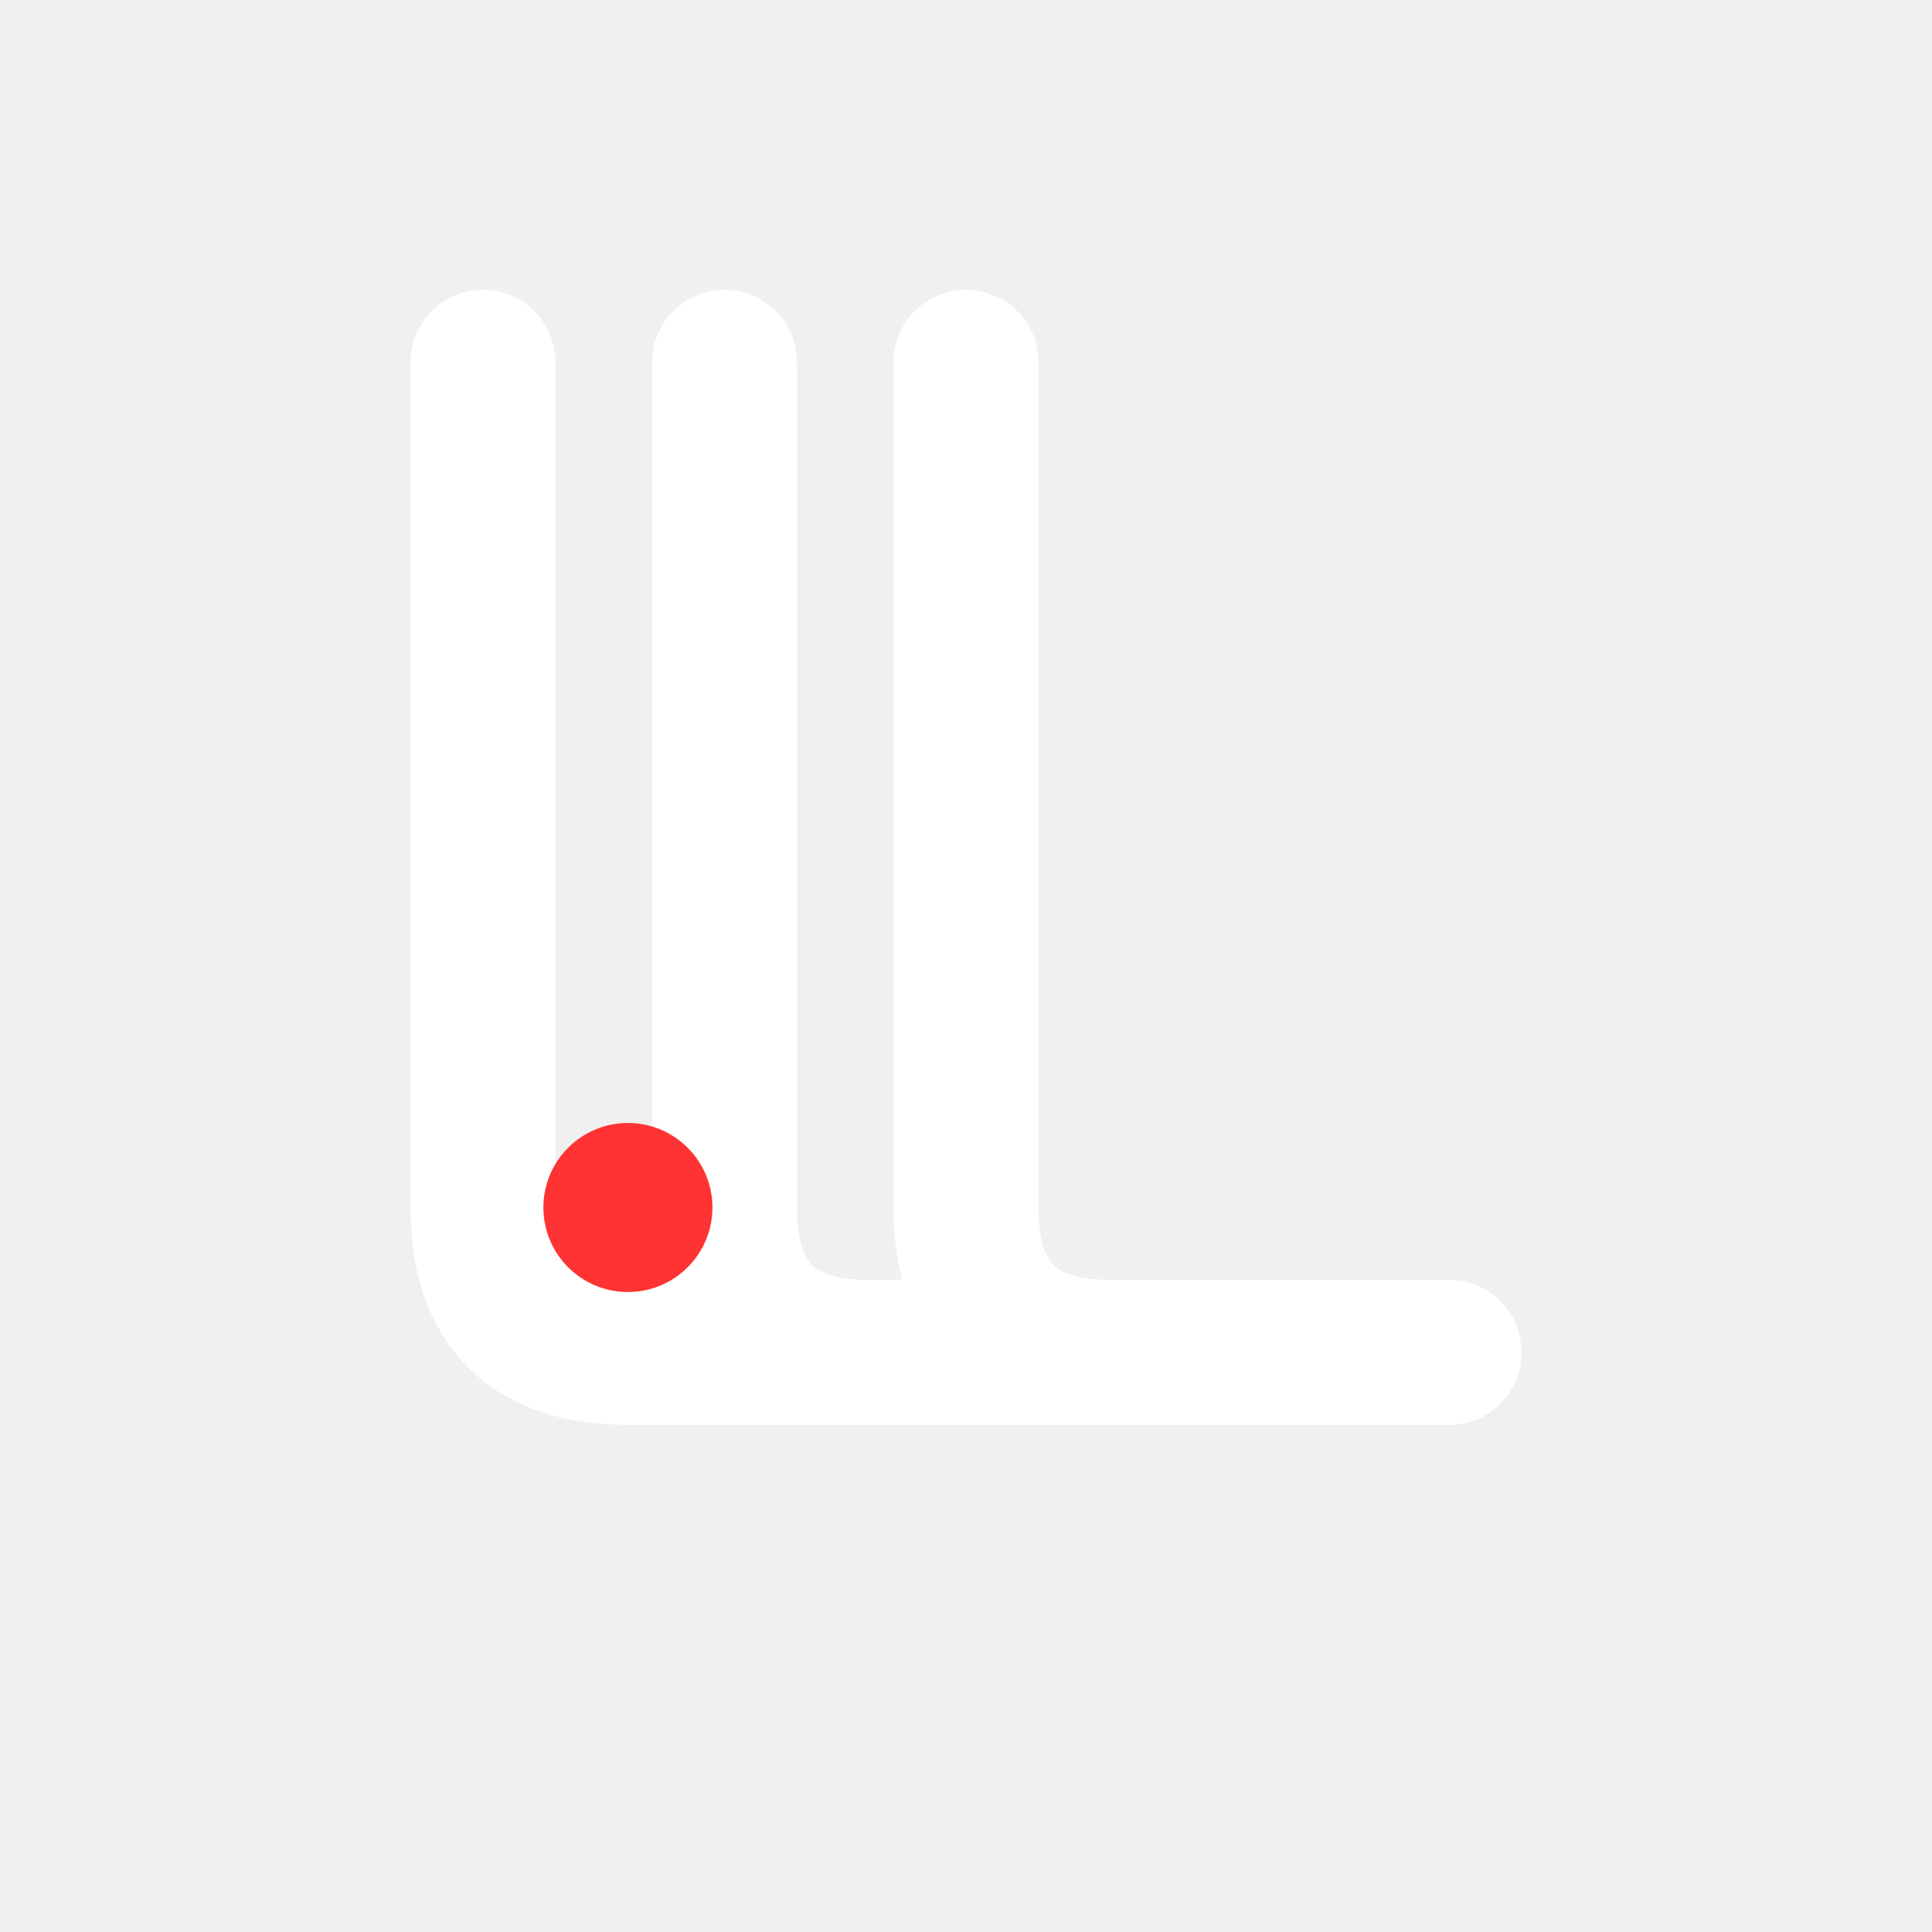
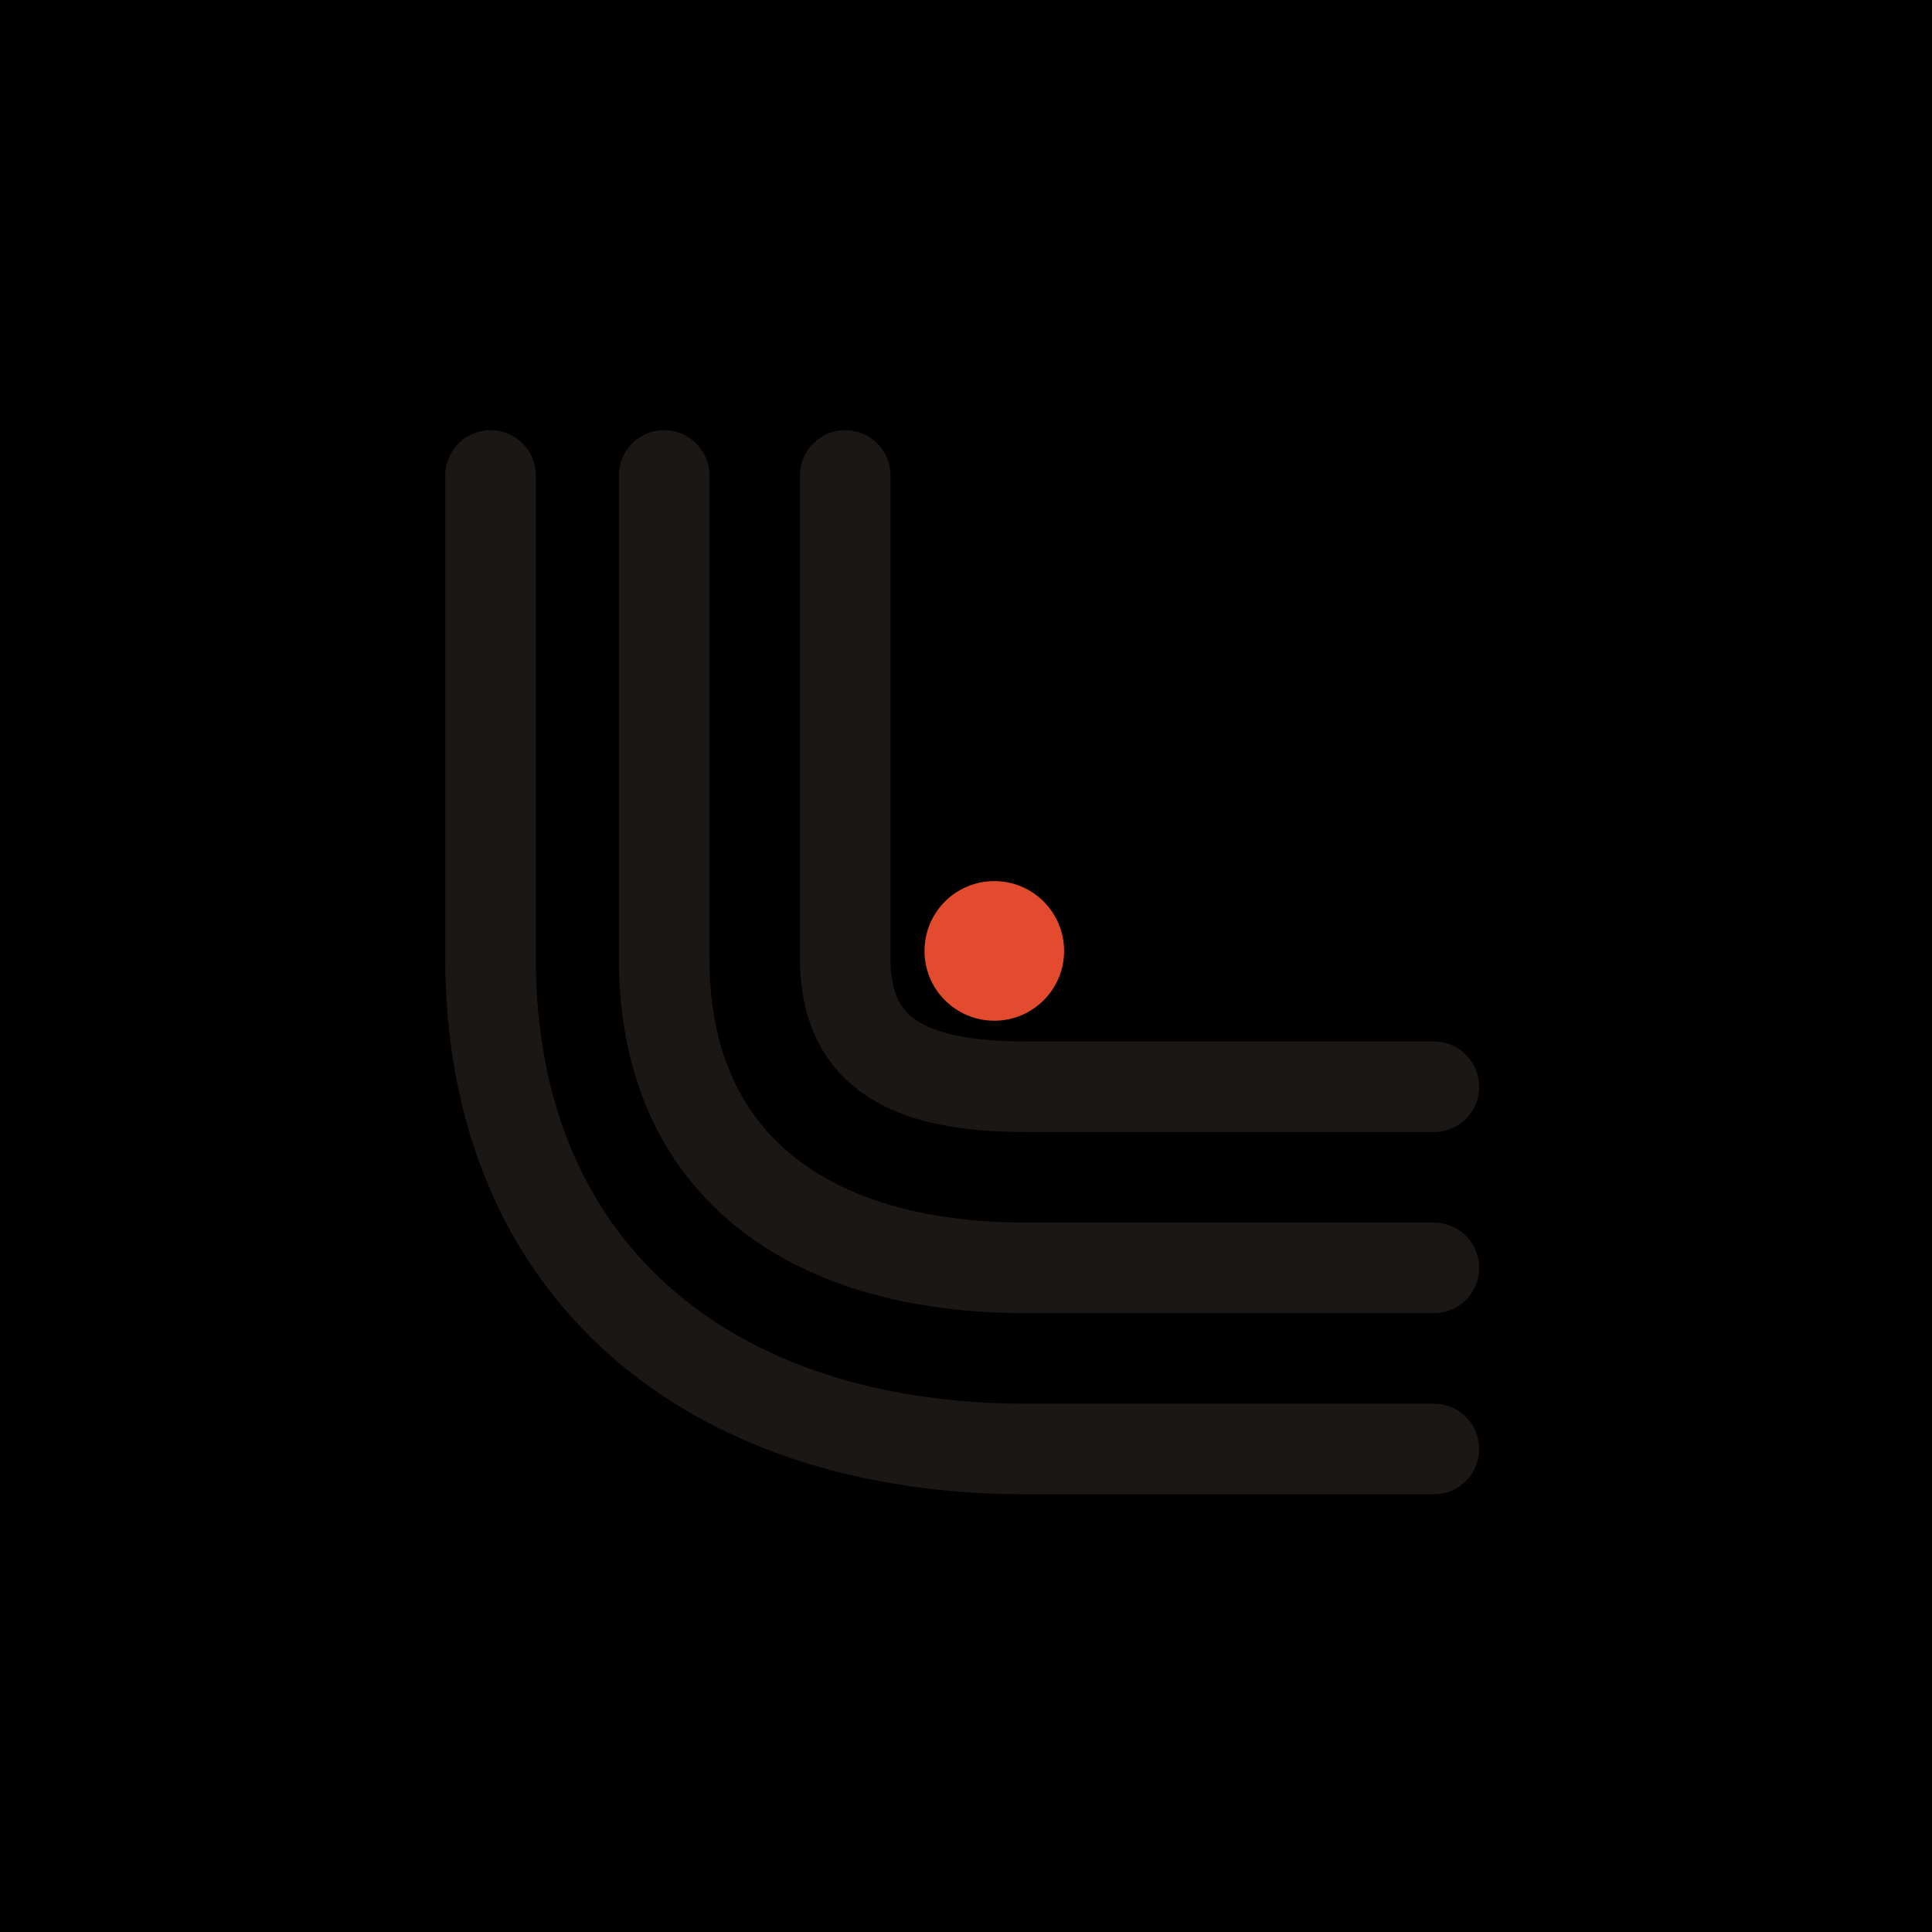
- <svg xmlns="http://www.w3.org/2000/svg" viewBox="0 0 800 800">
-   <g stroke="#fff" stroke-width="60" fill="none" stroke-linecap="round" stroke-linejoin="round">
-     <path d="M200 150V500q0 60 60 60H600" />
-     <path d="M300 150V500q0 60 60 60H600" />
-     <path d="M400 150V500q0 60 60 60H600" />
+ <svg xmlns="http://www.w3.org/2000/svg" viewBox="0 0 1024 1024" role="img" aria-labelledby="title desc">
+   <rect width="1024" height="1024" fill="#000000" />
+   <g fill="none" stroke="#1A1714" stroke-width="48" stroke-linecap="round" stroke-linejoin="round">
+     <path d="M260 252V508C260 672 374 768 544 768H760" />
+     <path d="M352 252V508C352 616 427 672 544 672H760" />
+     <path d="M448 252V508C448 560 484 576 544 576H760" />
  </g>
-   <circle cx="260" cy="500" r="35" fill="#f33" />
+   <circle cx="527" cy="504" r="37" fill="#E34B2E" />
</svg>
